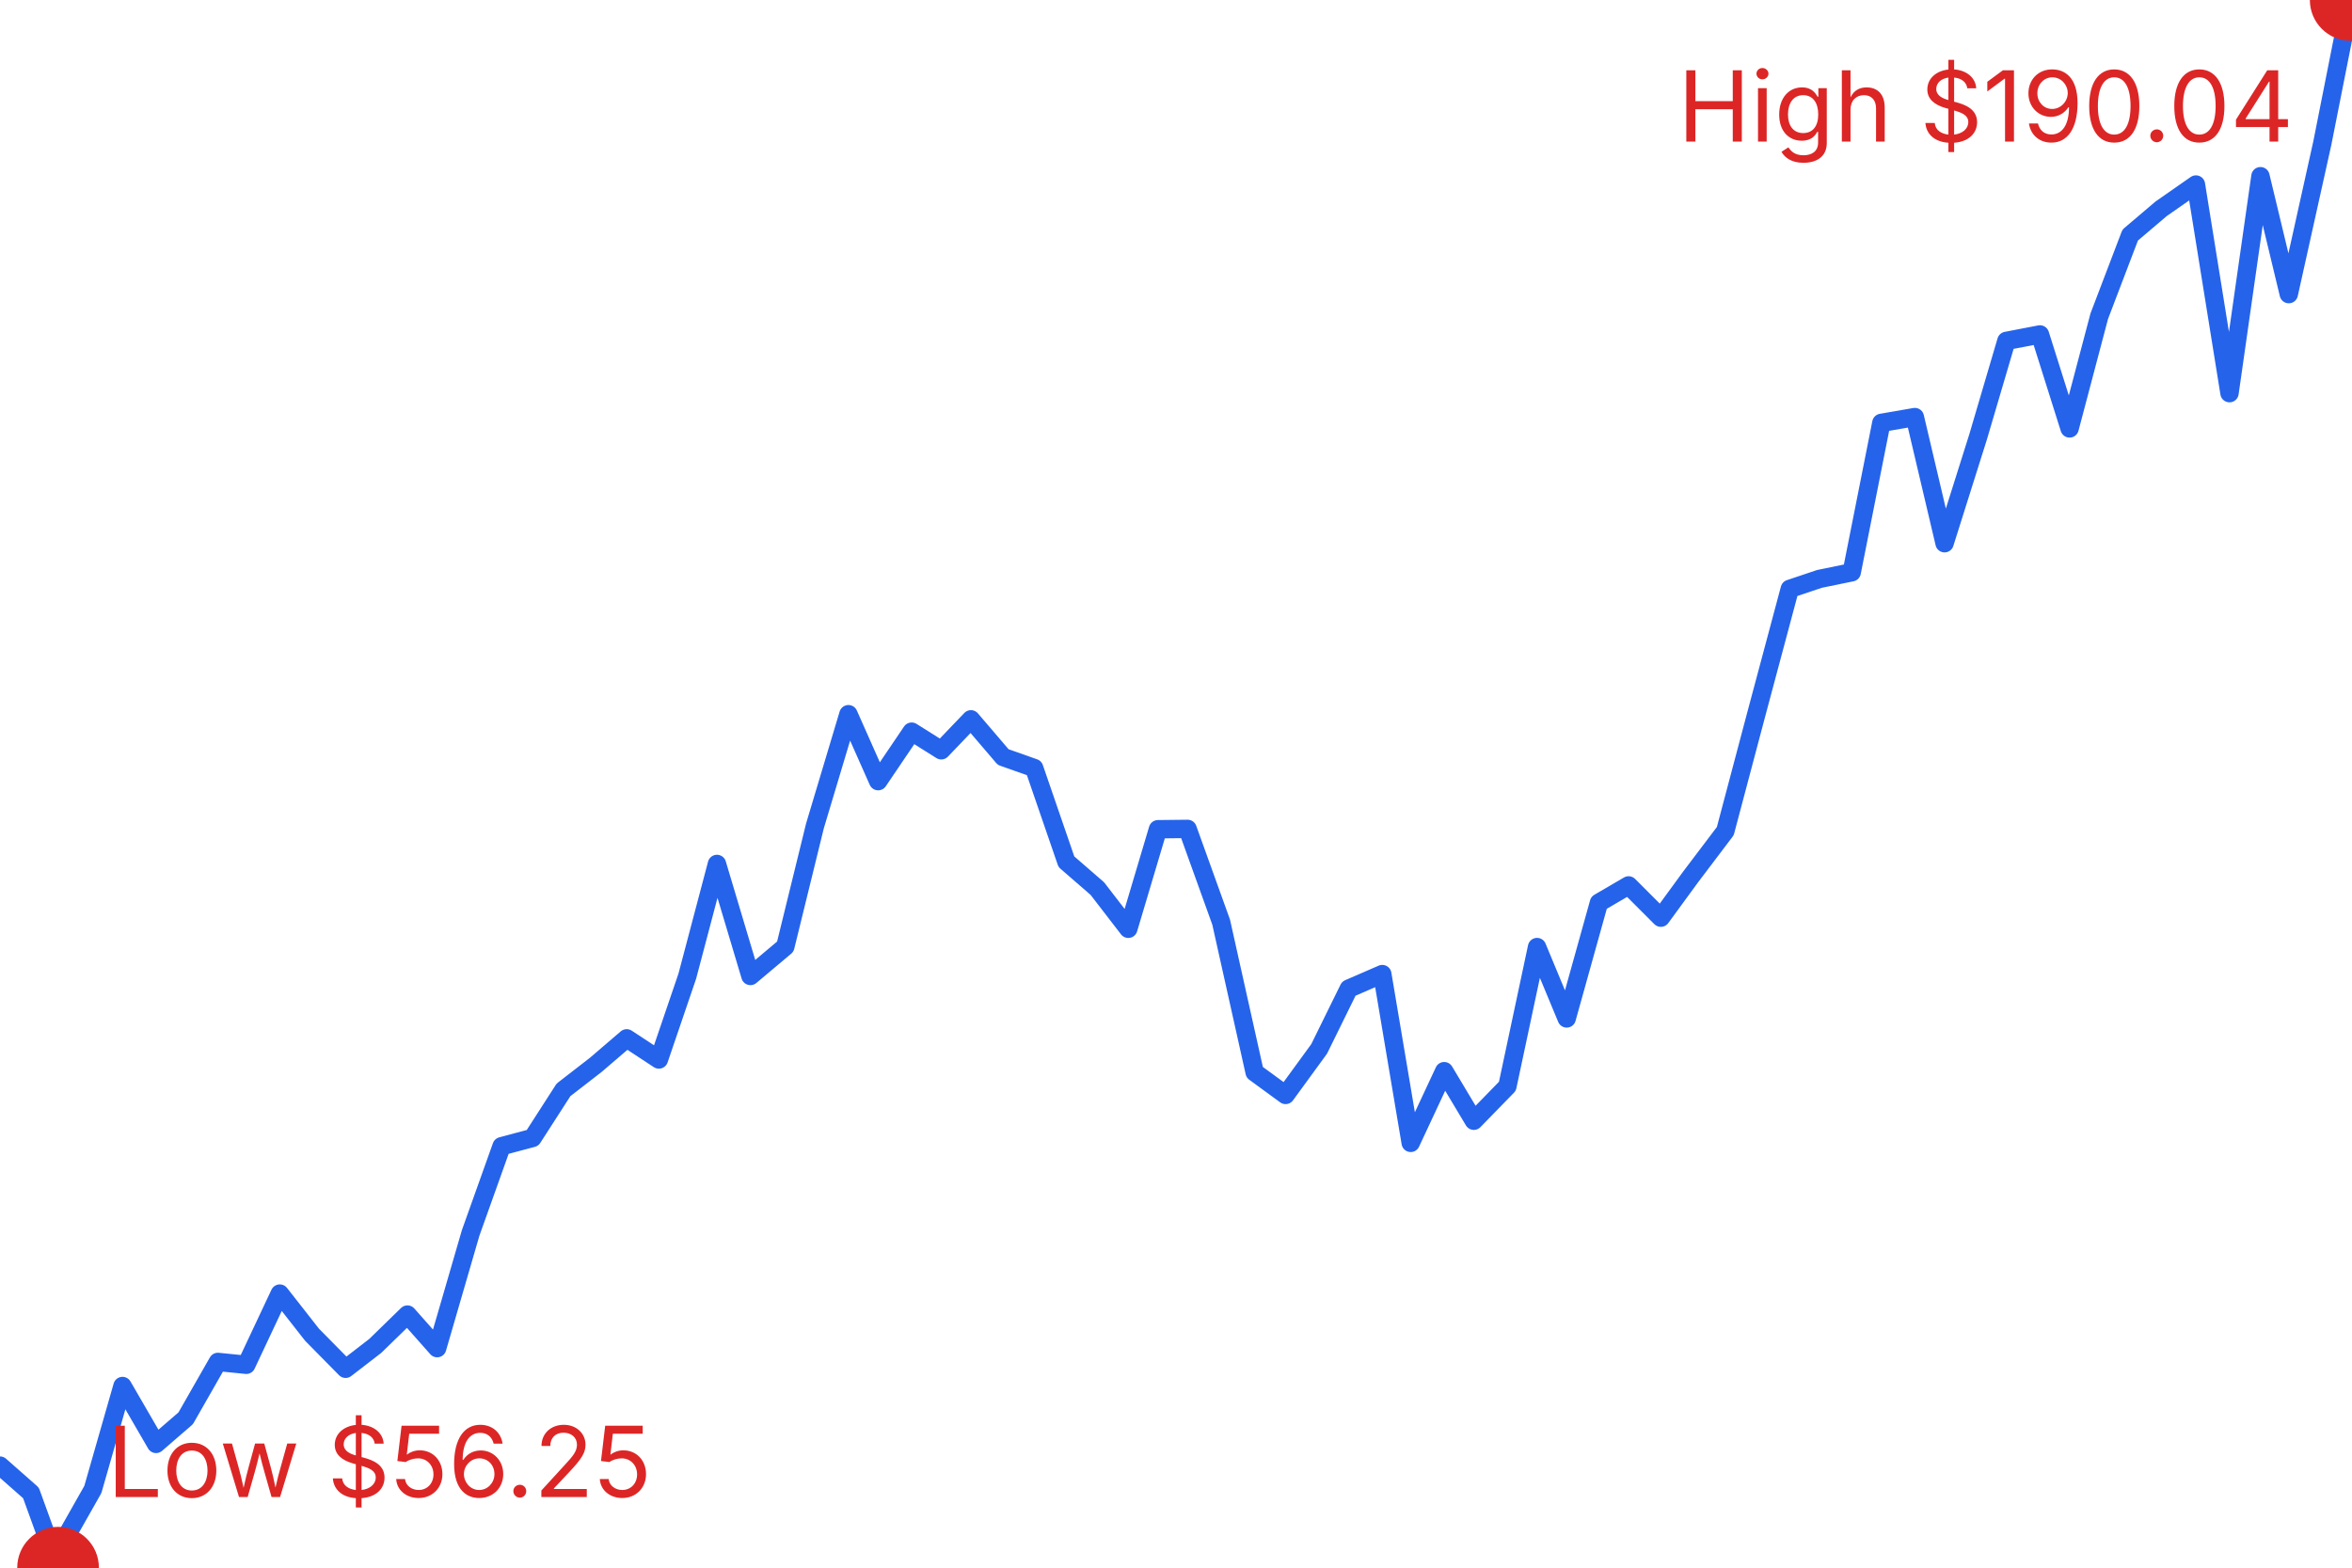
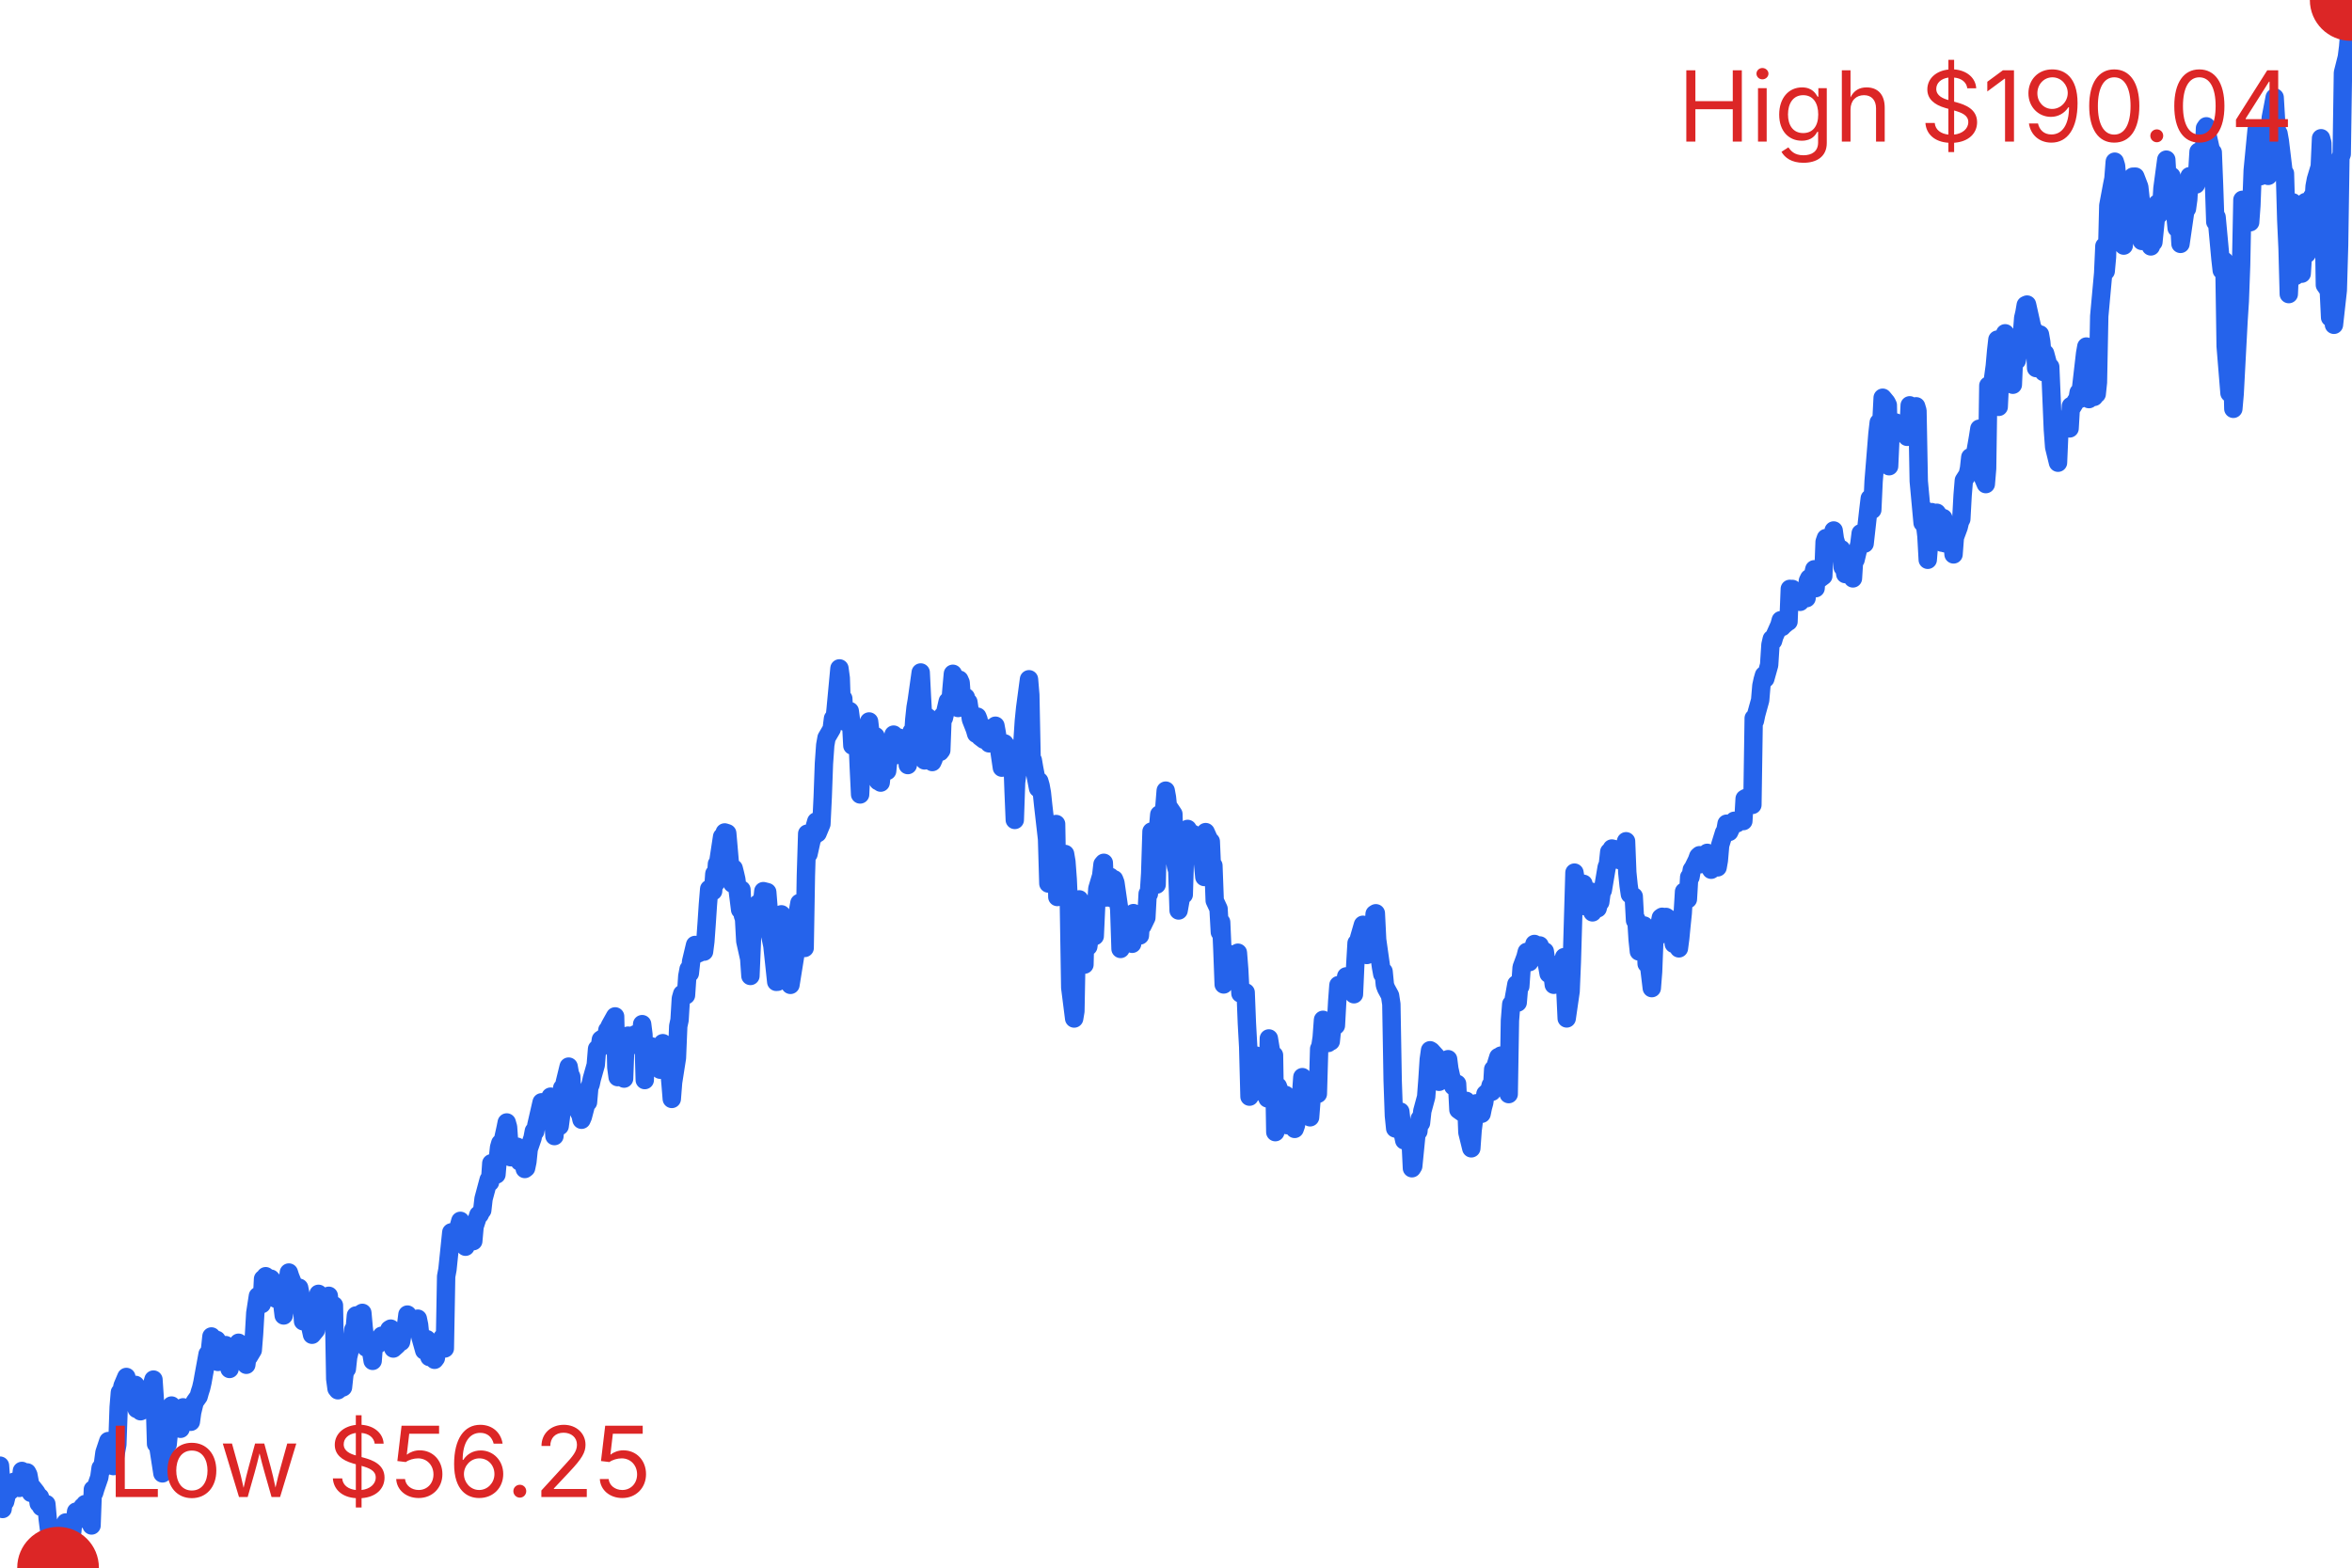
<svg xmlns="http://www.w3.org/2000/svg" class="ts-chart" width="100%" height="100%" viewBox="0 0 288 192" role="img" aria-roledescription="chart" aria-label="Apple closing price with minimum and maximum annotations" tabindex="-1" style="display:block;overflow:visible">
  <style data-tanstack-catalog-preview-theme="">:root{color-scheme:light;font-family:Inter,ui-sans-serif,system-ui,-apple-system,BlinkMacSystemFont,'Segoe UI',sans-serif;color:#172033;--panel:#ffffff;--panel-muted:#f7f8fb;--border:#dce1ea;--muted:#697386;--accent:#2563eb;--accent-muted:#e9f0ff;--ts-chart-1:#2563eb;--ts-chart-2:#f97316;--ts-chart-3:#10b981;--ts-chart-4:#8b5cf6;--ts-chart-5:#ec4899;--ts-chart-6:#06b6d4;}@media(prefers-color-scheme:dark){:root{color-scheme:dark;color:#edf2fb;--panel:#151a24;--panel-muted:#10151e;--border:#2b3342;--muted:#9aa6b9;--accent:#6ea8fe;--accent-muted:#172746;--ts-chart-1:#6ea8fe;--ts-chart-2:#ff9b65;--ts-chart-3:#4fd1a1;--ts-chart-4:#ae8cff;--ts-chart-5:#f679bc;--ts-chart-6:#4fd4e7;}}</style>
  <g data-ts-key="marks" class="ts-chart__marks">
    <g data-ts-key="close-line:object:null" class="ts-chart__line" aria-hidden="true">
-       <path data-ts-key="close-line:object:null:segment:0" fill="none" stroke="#2563eb" stroke-width="2.25" stroke-linecap="round" stroke-linejoin="round" d="M0,179.5L3.79,182.84L7.11,192L7.74,188.83L11.37,182.42L15,169.75L19.11,176.84L22.74,173.7L26.68,166.8L30.16,167.15L34.26,158.43L38.21,163.47L42.32,167.64L45.95,164.84L49.89,161L53.53,165.11L57.63,151L61.42,140.38L65.21,139.37L69,133.48L72.95,130.42L76.74,127.17L80.68,129.76L84.16,119.55L87.79,105.81L91.89,119.53L96.16,115.94L99.79,101.15L103.89,87.47L107.53,95.67L111.63,89.61L115.26,91.89L118.89,88.1L122.84,92.72L126.63,94.06L130.58,105.54L134.37,108.83L138.16,113.75L141.79,101.56L145.42,101.52L149.53,112.94L153.63,131.33L157.42,134.1L161.53,128.46L165.16,121.08L169.26,119.3L172.74,139.97L176.84,131.19L180.47,137.26L184.58,133.04L188.21,115.99L191.84,124.73L195.79,110.56L199.42,108.44L203.37,112.39L207,107.42L211.26,101.79L215.05,87.49L219.16,72.12L222.79,70.9L226.74,70.09L230.37,51.79L234.47,51.08L238.11,66.53L242.21,53.53L245.68,41.75L249.79,40.96L253.42,52.47L257.05,38.73L260.84,28.79L264.63,25.57L268.89,22.6L273,48.15L276.79,21.58L280.26,36.02L284.37,17.51L287.84,0L288,2.08" vector-effect="non-scaling-stroke" />
+       <path data-ts-key="close-line:object:null:segment:0" fill="none" stroke="#2563eb" stroke-width="2.25" stroke-linecap="round" stroke-linejoin="round" d="M0,179.5L0.16,181.73L0.32,184.81L0.47,183.64L0.63,183.91L1.11,181.92L1.26,182.59L1.42,182.25L1.58,182.09L1.74,181.47L2.37,182.23L2.53,181.51L2.68,180.15L2.84,180.53L3.32,180.33L3.47,180.62L3.63,181.48L3.79,182.84L3.95,182.15L4.42,182.75L4.58,183.02L4.74,184.13L4.89,183.35L5.05,184.56L5.53,184.16L5.68,184.21L5.84,186.01L6,187.27L6.16,187.96L6.63,190.2L6.79,190.19L6.95,191.12L7.11,192L7.26,191.44L7.74,188.83L7.89,186.93L8.05,186.46L8.37,187.15L8.84,187.64L9,186.14L9.16,186.47L9.32,185.13L9.47,185.29L9.95,185.1L10.11,184.53L10.26,184.51L10.42,184.21L10.58,185.61L11.05,185.33L11.21,186.83L11.37,182.42L11.53,182.83L11.68,182.32L12.16,180.93L12.32,179.79L12.47,179.96L12.63,179.1L12.79,177.9L13.26,176.49L13.42,177.35L13.58,177.4L13.74,178.22L13.89,179.56L14.37,176.91L14.53,172.36L14.68,170.53L14.84,170.65L15,169.75L15.47,168.64L15.63,170L15.79,169.74L15.95,169.62L16.11,170.01L16.58,169.61L16.74,172.56L16.89,172.09L17.05,171.92L17.21,172.84L17.84,172.56L18,170.49L18.16,171.19L18.32,170.59L18.79,168.96L18.95,171.32L19.11,176.84L19.26,175.82L19.42,177.42L19.89,180.45L20.05,179.38L20.21,177.46L20.37,175.9L20.53,176.9L21,172.14L21.16,172.46L21.32,174.01L21.47,173.05L21.63,173.76L22.11,174.99L22.26,172.69L22.42,172.36L22.58,173.62L22.74,173.7L23.21,172.73L23.37,174.13L23.53,172.97L23.68,172.35L23.84,171.7L24.32,171.03L24.47,170.49L24.63,170L24.79,169.3L24.95,168.4L25.42,165.84L25.58,166.15L25.74,165.11L25.89,163.68L26.05,164.9L26.53,164.1L26.68,166.8L26.84,165.12L27,165.57L27.16,166.12L27.63,164.74L27.79,165.01L27.95,165.93L28.11,167.66L28.26,166.01L28.74,166.32L28.89,166.12L29.05,165.99L29.21,164.45L29.37,165.1L29.84,166.4L30,166.21L30.16,167.15L30.32,165.89L30.47,166.16L30.95,165.36L31.11,163.38L31.26,160.8L31.58,158.73L32.05,159.72L32.21,156.63L32.37,156.9L32.53,156.3L32.68,157.92L33.16,156.6L33.32,156.78L33.47,157.64L33.63,157.81L33.79,159.06L34.26,158.43L34.42,158.95L34.58,159.81L34.74,161.11L34.89,160.17L35.37,155.85L35.53,156.35L35.84,157.12L36,157.9L36.47,159.05L36.63,157.71L36.95,159.33L37.11,161.82L37.58,161.22L37.74,162.01L37.89,161.31L38.05,162.74L38.21,163.47L38.68,162.9L38.84,160.71L39,158.46L39.16,159.1L39.32,161.88L39.95,160.16L40.11,159.66L40.26,158.7L40.42,160.78L40.89,159.87L41.05,168.89L41.21,170.07L41.37,170.27L41.53,170.1L42,169.91L42.16,168.42L42.32,167.64L42.47,167.66L42.63,166.19L43.11,164.28L43.26,162.85L43.42,162.86L43.58,161.11L43.74,161.2L44.37,160.79L44.53,162.56L44.68,163.84L44.84,165.05L45.32,164.57L45.47,165.7L45.63,166.67L45.79,164.55L45.95,164.84L46.42,164.53L46.58,163.82L46.74,163.59L46.89,163.92L47.05,163.98L47.53,163.88L47.68,162.82L47.84,162.72L48,163.94L48.16,165.16L48.63,164.74L48.79,163.79L48.95,163.81L49.11,164.34L49.26,163.48L49.74,162.19L49.89,161L50.05,162.07L50.21,162.54L50.37,162.67L50.84,162.69L51,161.68L51.16,161.5L51.32,162.27L51.47,163.7L51.95,165.41L52.11,165.42L52.26,164.01L52.42,165.41L52.58,166.2L53.05,165.78L53.21,166.54L53.37,166.33L53.53,165.11L54.16,163.83L54.32,163.72L54.47,165.15L54.63,156.33L54.79,155.47L55.26,150.93L55.42,151.29L55.58,151.75L55.74,151.47L55.89,151.24L56.37,149.52L56.53,150.87L56.68,151.29L56.84,152.18L57,152.69L57.47,151.19L57.63,151L57.79,150.98L57.95,152.01L58.11,150.23L58.58,148.78L58.74,148.76L58.89,148.43L59.05,148.23L59.21,146.82L59.84,144.47L60,144.8L60.16,142.47L60.32,142.96L60.79,143.85L60.95,142.02L61.11,140.53L61.26,140.01L61.42,140.38L61.89,138.26L62.05,137.47L62.21,138.03L62.37,140.28L62.53,141.73L63,140.41L63.16,140.59L63.32,140.44L63.47,140.9L63.63,142.26L64.11,142.38L64.26,143.17L64.42,143.05L64.58,142.28L64.74,140.73L65.21,139.37L65.37,138.52L65.53,138.58L65.68,137.79L66.32,135L66.47,135.89L66.63,135.84L66.79,136.34L66.95,136.08L67.42,134.31L67.58,135.94L67.74,136.71L67.89,139.14L68.05,137.21L68.53,137.92L68.68,136.8L68.84,133.25L69,133.48L69.16,132.56L69.63,130.63L69.79,131.54L69.95,131.87L70.11,135.53L70.26,134.77L70.74,135.55L70.89,136.22L71.05,136.45L71.21,137.14L71.37,136.77L71.84,134.97L72,135L72.16,133.18L72.32,132.81L72.47,132.12L72.95,130.42L73.11,128.46L73.26,128.4L73.42,128.39L73.58,127.32L74.05,127.01L74.21,127.94L74.37,126.16L74.53,125.99L74.68,125.63L75.32,124.48L75.47,130.74L75.63,131.92L75.79,130.7L76.26,131.57L76.42,132.1L76.58,127.78L76.74,127.17L76.89,126.84L77.37,126.88L77.53,127.98L77.68,126.95L77.84,126.65L78,127.84L78.47,127.7L78.63,125.43L78.79,126.71L78.95,132.28L79.11,128.14L79.58,129.06L79.74,128.14L79.89,130.4L80.05,129.36L80.21,129.76L80.68,129.76L80.84,131.01L81,128.07L81.16,127.76L81.32,128.17L81.79,129.49L81.95,131.01L82.11,132.75L82.26,134.59L82.42,132.56L82.89,129.56L83.05,125.67L83.21,124.93L83.37,122.29L83.53,121.73L84,121.89L84.16,119.55L84.32,118.69L84.47,119.2L84.63,117.74L85.11,115.73L85.26,116.88L85.42,116.5L85.58,116.73L85.74,116.29L86.21,116.55L86.37,115.3L86.53,113.07L86.68,110.82L86.84,108.87L87.32,109.14L87.47,107.02L87.63,108.17L87.79,105.81L87.95,105.58L88.42,102.48L88.58,103.96L88.74,101.95L89.05,102.05L89.53,107.59L89.68,108.22L89.84,106.36L90,106.99L90.16,107.69L90.63,111.42L90.79,108.96L90.95,112.07L91.11,112.54L91.26,115.26L91.74,117.41L91.89,119.53L92.05,115.71L92.21,111.06L92.37,112.31L92.84,110.65L93,111.22L93.16,111.98L93.47,109.14L93.95,109.26L94.11,111.25L94.26,114.32L94.58,115.83L95.05,120.25L95.21,120.24L95.37,118.1L95.53,112.16L95.68,111.98L96.16,115.94L96.32,114.55L96.47,115.15L96.63,119.43L96.79,120.62L97.42,116.7L97.58,115.51L97.74,111.42L97.89,110.59L98.37,110.42L98.53,116.1L98.68,107.25L98.84,102.1L99,104.59L99.47,102.48L99.63,102.45L99.79,101.15L99.95,100.6L100.11,102.05L100.58,100.92L100.74,97.62L100.89,93.51L101.05,91.25L101.21,90.36L101.84,89.28L102,88L102.16,88.39L102.32,86.88L102.79,81.86L102.95,83.05L103.11,87.9L103.26,85.56L103.42,88.38L103.89,87.47L104.05,87.08L104.21,88.26L104.37,91.32L104.53,91.04L105,90.27L105.16,94.04L105.32,97.3L105.47,94.13L105.63,95.36L106.11,93.41L106.26,90.41L106.42,88.36L106.58,89.75L106.74,92.05L107.21,90.17L107.37,90.92L107.53,95.67L107.68,94.43L107.84,95.85L108.32,91.37L108.47,94.16L108.63,94.42L108.79,92.88L109.42,89.97L109.58,91.89L109.74,92.48L109.89,91.1L110.05,90.33L110.53,90.69L110.68,91.48L110.84,90.79L111,91.66L111.16,93.7L111.63,89.61L111.79,90.6L111.95,88.15L112.11,86.64L112.26,85.76L112.74,82.36L112.89,85.36L113.05,88.12L113.21,93.13L113.37,87.67L113.84,88.03L114,92.19L114.16,93.33L114.32,92.97L114.47,89.58L114.95,91.45L115.11,92.09L115.26,91.89L115.42,87.67L115.58,87.93L116.05,85.89L116.21,86.06L116.37,86.08L116.53,84.17L116.68,82.52L117.32,86.71L117.47,83.24L117.63,83.61L117.79,85.76L118.26,85.39L118.42,86.22L118.58,85.99L118.74,87.08L118.89,88.1L119.37,89.32L119.53,89.87L119.68,87.77L119.84,88.19L120,90.23L120.47,90.59L120.63,89.61L120.79,90.04L120.95,89.21L121.11,91.04L121.58,89.6L121.74,90.43L121.89,88.88L122.05,89.75L122.21,90.83L122.68,94.02L122.84,92.72L123,91.04L123.16,91.27L123.79,91.91L123.95,92.35L124.11,96.83L124.26,100.42L124.42,95.81L124.89,92.39L125.05,92.47L125.21,90.73L125.37,88.3L125.53,86.71L126,83.19L126.16,85.09L126.32,93.03L126.47,93.11L126.63,94.06L127.11,96.54L127.26,95.67L127.42,96.23L127.58,97.12L127.74,98.65L128.21,102.76L128.37,108.21L128.53,107.12L128.68,107.51L128.84,106.95L129.32,100.92L129.47,109.86L129.63,107.35L129.79,107.48L129.95,106.31L130.42,104.59L130.58,105.54L130.74,107.68L130.89,111.06L131.05,120.95L131.53,124.74L131.68,123.85L131.84,115.31L132,110.68L132.16,110.15L132.63,110.91L132.79,118.14L132.95,111.51L133.11,114.34L133.26,115.92L133.89,111.55L134.05,114.65L134.21,111.18L134.37,108.83L134.84,107.25L135,105.86L135.16,105.67L135.32,109.24L135.47,109.92L135.95,107.39L136.11,109.99L136.26,108.67L136.42,107.69L136.58,108.11L137.05,111.37L137.21,116.22L137.37,114.44L137.53,115.47L137.68,114.32L138.16,113.75L138.32,112.99L138.47,113.75L138.63,115.59L138.79,111.83L139.26,112.57L139.42,112.3L139.58,114.57L139.74,112.2L139.89,113.38L140.37,112.39L140.53,109.46L140.68,109.47L140.84,106.97L141,101.84L141.47,107.29L141.63,108.34L141.79,101.56L141.95,99.76L142.11,101.23L142.58,98.82L142.74,96.83L142.89,97.65L143.05,99.2L143.21,99L143.68,99.7L143.84,105.15L144,106.1L144.16,106.66L144.32,111.51L144.79,108.87L144.95,109.57L145.11,104.41L145.26,102.27L145.42,101.52L145.89,103.75L146.05,102.12L146.21,103.34L146.53,103.66L147,102.96L147.16,104.33L147.32,105.86L147.47,107.41L147.63,101.91L148.11,102.98L148.26,103.06L148.42,106.8L148.58,106.01L148.74,110.3L149.21,111.31L149.37,114.16L149.53,112.94L149.68,116.33L149.84,120.57L150.32,118.7L150.47,118.84L150.63,116.86L150.79,117.7L151.42,119.43L151.58,116.68L151.74,118.71L151.89,121.67L152.53,121.54L152.68,125.33L152.84,128.21L153,134.31L153.16,133.58L153.63,131.33L153.79,129.28L153.95,132.96L154.11,129.91L154.26,133.34L154.89,134.01L155.05,133.83L155.21,134.53L155.37,127.18L155.84,130.02L156,129.23L156.16,138.66L156.32,137.7L156.47,133.04L156.95,134.34L157.11,137.14L157.26,134.46L157.42,134.1L157.58,137.8L158.05,136.38L158.21,136.41L158.37,137.44L158.53,138.26L158.68,137.84L159.32,134.04L159.47,131.92L159.63,134.59L159.79,134.9L160.26,133.7L160.42,136.84L160.58,134.82L160.74,133.87L160.89,133.65L161.37,133.97L161.53,128.46L161.68,128.14L161.84,127.07L162,124.9L162.47,126.54L162.63,127.74L162.79,127.61L162.95,127.54L163.11,125.98L163.58,125.6L163.74,122.65L163.89,120.65L164.05,120.9L164.21,120.72L164.68,120.74L164.84,119.58L165,120.42L165.16,121.08L165.79,121.77L165.95,118.2L166.11,115.5L166.26,116.32L166.42,114.88L166.89,113.26L167.05,115.14L167.21,113.49L167.37,116.96L167.53,116.79L168,116.27L168.16,114.24L168.32,111.94L168.47,111.85L168.63,115.08L169.11,118.48L169.26,119.3L169.42,118.99L169.58,120.65L169.74,121.07L170.21,121.93L170.37,122.98L170.53,132.35L170.68,136.64L170.84,138.2L171.32,138.35L171.47,136.14L171.63,137.56L171.79,138.92L171.95,139.67L172.42,139.57L172.58,138.66L172.74,139.97L172.89,143.08L173.05,142.82L173.53,138L173.68,138.56L173.84,137.03L174,137.54L174.16,136.08L174.63,134.34L174.79,132.23L174.95,129.76L175.11,128.63L175.26,128.72L175.89,129.42L176.05,131.43L176.21,132.49L176.37,132.2L176.84,131.19L177,130.61L177.16,130.74L177.32,129.72L177.47,130.9L177.95,133.04L178.11,132.86L178.26,133.32L178.42,132.74L178.58,135.92L179.05,136.25L179.21,135.09L179.37,135.61L179.53,134.82L179.68,138.69L180.16,140.64L180.32,138.42L180.47,137.26L180.63,135.53L180.79,135.12L181.42,136.41L181.58,135.63L181.74,135.05L181.89,133.98L182.37,133.55L182.53,132.92L182.68,133.71L182.84,130.96L183,130.97L183.47,129.46L183.63,129.41L183.79,129.28L183.95,130.04L184.11,131.14L184.58,133.04L184.74,134L184.89,124.99L185.05,122.99L185.21,123.18L185.68,120.54L185.84,122.79L186,120.91L186.16,120.79L186.32,118.48L186.79,117.21L186.95,116.58L187.11,117.74L187.26,117.84L187.42,117.48L187.89,115.61L188.05,115.76L188.21,115.99L188.37,116.19L188.53,115.79L189,117.01L189.16,116.52L189.32,117.7L189.47,118.36L189.63,119.26L190.11,119.43L190.26,120.61L190.42,120.46L190.58,119.56L190.74,118.13L191.37,118.17L191.53,117.22L191.68,121.3L191.84,124.73L192.32,121.41L192.47,117.81L192.63,112.33L192.79,106.87L192.95,107.81L193.42,109.73L193.58,109.74L193.74,109.77L193.89,108.24L194.05,110.98L194.53,110.73L194.68,110.43L194.84,109.2L195,111.74L195.16,110.49L195.63,111.25L195.79,110.56L195.95,110.49L196.11,109.29L196.26,109.04L196.74,106.19L196.89,105.83L197.05,104.33L197.21,104.85L197.37,103.92L197.84,104.03L198,104.15L198.16,104.65L198.32,104.74L198.47,105.4L198.95,103.89L199.11,103.03L199.26,106.85L199.42,108.44L199.58,109.53L200.05,109.79L200.21,112.73L200.37,112.59L200.53,115.11L200.68,116.53L201.16,114.28L201.32,113.35L201.47,113.6L201.63,118.04L201.79,117.12L202.26,121.02L202.42,119.02L202.58,114.88L202.74,114.94L202.89,114.78L203.37,112.39L203.53,112.28L203.68,113.1L204,112.3L204.47,112.61L204.63,112.77L204.79,114.12L204.95,115.6L205.11,115.01L205.58,116.15L205.74,114.94L205.89,113.39L206.05,111.83L206.21,109.2L206.68,110.13L206.84,107.42L207,107.42L207.16,106.52L207.32,106.3L207.79,105.34L207.95,104.89L208.11,104.74L208.26,105.84L208.42,105.51L209.05,104.45L209.21,105.17L209.37,105.21L209.53,106.52L210.16,106.04L210.32,106.23L210.47,105.38L210.63,103.52L211.11,101.97L211.26,101.79L211.42,100.88L211.58,101.59L211.74,101.89L212.37,100.52L212.53,100.53L212.68,100.83L212.84,100.52L213.32,100.4L213.47,100.56L213.63,97.82L213.79,97.73L213.95,97.72L214.42,98.18L214.58,98.58L214.74,87.96L214.89,88.27L215.05,87.49L215.53,85.75L215.68,83.97L215.84,83.24L216,82.69L216.16,83.12L216.63,81.44L216.79,78.96L216.95,78.26L217.11,78.49L217.26,77.96L217.89,76.55L218.05,75.96L218.21,76.79L218.37,76.61L218.84,76.22L219,76.13L219.16,72.12L219.32,73.31L219.47,72.13L219.95,72.76L220.11,72.5L220.26,73.25L220.42,73.71L220.58,73.05L221.05,72.96L221.21,73.26L221.37,71.15L221.53,70.82L221.68,71.83L222.16,69.72L222.32,72.04L222.47,69.78L222.63,70.49L222.79,70.9L223.26,70.55L223.42,66.36L223.58,65.9L223.74,66.17L223.89,66.56L224.37,66.5L224.53,64.97L224.68,66.04L224.84,66.56L225,67.02L225.47,67.26L225.63,69.47L225.79,69.23L225.95,70.31L226.58,69.19L226.74,70.09L226.89,70.84L227.05,68.31L227.21,68.56L227.68,66.59L227.84,65.31L228,66.53L228.16,66.37L228.32,66.58L228.79,62.37L228.95,61.04L229.11,61.68L229.26,62.44L229.42,58.96L229.89,53.14L230.05,51.74L230.21,52.78L230.37,51.79L230.53,48.71L231,49.28L231.16,49.61L231.32,57.1L231.47,53.82L231.63,53.07L232.11,51.74L232.26,52.01L232.42,52.67L232.58,51.91L232.74,52.28L233.37,52.2L233.53,53.5L233.68,52.9L233.84,49.64L234.32,51.82L234.47,51.08L234.63,49.76L234.79,50.3L234.95,58.93L235.42,64.04L235.58,62.36L235.74,64.41L235.89,65.66L236.05,68.56L236.53,62.72L236.68,64.62L236.84,63.39L237,63.73L237.16,62.8L237.63,63.46L237.79,66.46L237.95,63.45L238.11,66.53L238.26,66.04L238.74,66.79L239.05,65.94L239.21,67.9L239.37,65.82L239.84,64.55L240,63.88L240.16,63.58L240.32,60.66L240.47,58.84L240.95,58.09L241.11,57.35L241.26,56L241.42,56.97L241.58,57.08L242.05,54.46L242.21,53.53L242.37,52.5L242.53,56.66L242.68,58.18L243.16,59.29L243.32,57.39L243.47,47.22L243.63,49.47L243.79,48.29L244.26,44.82L244.42,43L244.58,41.59L244.74,49.83L244.89,46.73L245.37,43.33L245.53,40.82L245.68,41.75L245.84,46.18L246,46.7L246.47,47.12L246.63,43.43L246.79,43.14L246.95,44.16L247.11,43.31L247.58,41L247.74,38.94L247.89,38.3L248.05,37.37L248.21,37.3L248.84,40.13L249,40.37L249.16,41.3L249.32,45.08L249.79,40.96L249.95,41.88L250.11,43.61L250.26,45.58L250.42,43.28L250.89,45.02L251.05,44.93L251.21,48.75L251.37,52.6L251.53,54.75L252,56.67L252.16,52.96L252.32,51.39L252.47,52.76L252.63,51.55L253.11,51.99L253.26,51.03L253.42,52.47L253.58,49.73L253.74,49.86L254.21,49.08L254.37,49L254.53,48.06L254.68,48.85L254.84,47.43L255.32,43.28L255.47,42.44L255.63,43.46L255.79,48.88L255.95,48.49L256.42,48.61L256.58,47.27L256.74,48.26L256.89,46.83L257.05,38.73L257.53,33.47L257.68,30.14L257.84,33.22L258,31.47L258.16,25.17L258.63,22.66L258.79,21.86L258.95,19.8L259.11,20.32L259.26,22.06L259.74,23.06L259.89,26.84L260.05,30.08L260.21,27.18L260.37,28.54L260.84,28.79L261,24.25L261.16,21.64L261.47,21.63L261.95,22.89L262.11,24.35L262.26,29.51L262.42,26.11L262.58,27.25L263.05,29.05L263.21,29.28L263.37,30.18L263.53,29.74L263.68,29.66L264.16,24.93L264.32,26.32L264.47,25.5L264.63,25.57L264.79,23.06L265.26,19.55L265.42,22.24L265.58,22.52L265.74,21.57L265.89,21.57L266.53,27.94L266.68,27.9L266.84,27.21L267,29.87L267.63,25.52L267.79,25.56L267.95,24.41L268.11,21.58L268.58,22.52L268.74,22.55L268.89,22.6L269.05,21.18L269.21,18.58L269.84,19.88L270,15.7L270.16,15.47L270.32,16.62L270.79,18.71L270.95,18.66L271.11,22.7L271.26,27.17L271.42,26.59L271.89,31.69L272.05,33.11L272.21,32.45L272.37,31.95L272.53,42.39L273,48.15L273.16,38.76L273.32,43.77L273.47,50.07L273.63,48.26L274.11,39.22L274.26,36.88L274.42,32.53L274.58,24.47L274.74,25.27L275.37,26.11L275.53,27.22L275.68,25.17L275.84,20.87L276.32,15.89L276.47,16.72L276.63,17.11L276.79,21.58L276.95,19.85L277.42,18.97L277.58,19.19L277.74,21.54L277.89,18.8L278.05,14.44L278.53,11.94L278.68,14.45L278.84,16.65L279,16.35L279.16,17.25L279.63,21.15L279.79,21.24L279.95,26.94L280.11,30.41L280.26,36.02L280.74,24.78L280.89,31.14L281.05,33.81L281.21,31.95L281.84,33.52L282,31.07L282.16,26.45L282.32,24.74L282.47,31.08L282.95,28.69L283.11,24.1L283.26,25.26L283.42,22.82L283.58,21.97L284.05,20.41L284.21,16.93L284.37,17.51L284.53,24.74L284.68,34.9L285.16,35.59L285.32,38.89L285.47,37.87L285.63,37.06L285.79,39.78L286.26,35.56L286.42,30.05L286.58,19.33L286.74,18.87L286.89,8.91L287.37,7L287.53,5.73L287.68,3.85L287.84,0L288,2.08" vector-effect="non-scaling-stroke" />
    </g>
    <g data-ts-key="minimum-point" class="ts-chart__dot" aria-hidden="true">
      <circle data-ts-key="minimum-point:object:null:number:1372291200000" fill="#dc2626" cx="7.11" cy="192" r="5" />
    </g>
    <g data-ts-key="maximum-point" class="ts-chart__dot" aria-hidden="true">
      <circle data-ts-key="maximum-point:object:null:number:1525910400000" fill="#dc2626" cx="287.84" cy="0" r="5" />
    </g>
    <g data-ts-key="minimum-label" class="ts-chart__text" aria-hidden="true">
      <text data-ts-key="minimum-label:object:null:number:1372291200000" fill="#dc2626" x="13.11" y="179" text-anchor="start" dominant-baseline="middle" font-family="inherit">Low $56.25</text>
    </g>
    <g data-ts-key="maximum-label" class="ts-chart__text" aria-hidden="true">
      <text data-ts-key="maximum-label:object:null:number:1525910400000" fill="#dc2626" x="280.84" y="13" text-anchor="end" dominant-baseline="middle" font-family="inherit">High $190.04</text>
    </g>
  </g>
</svg>
